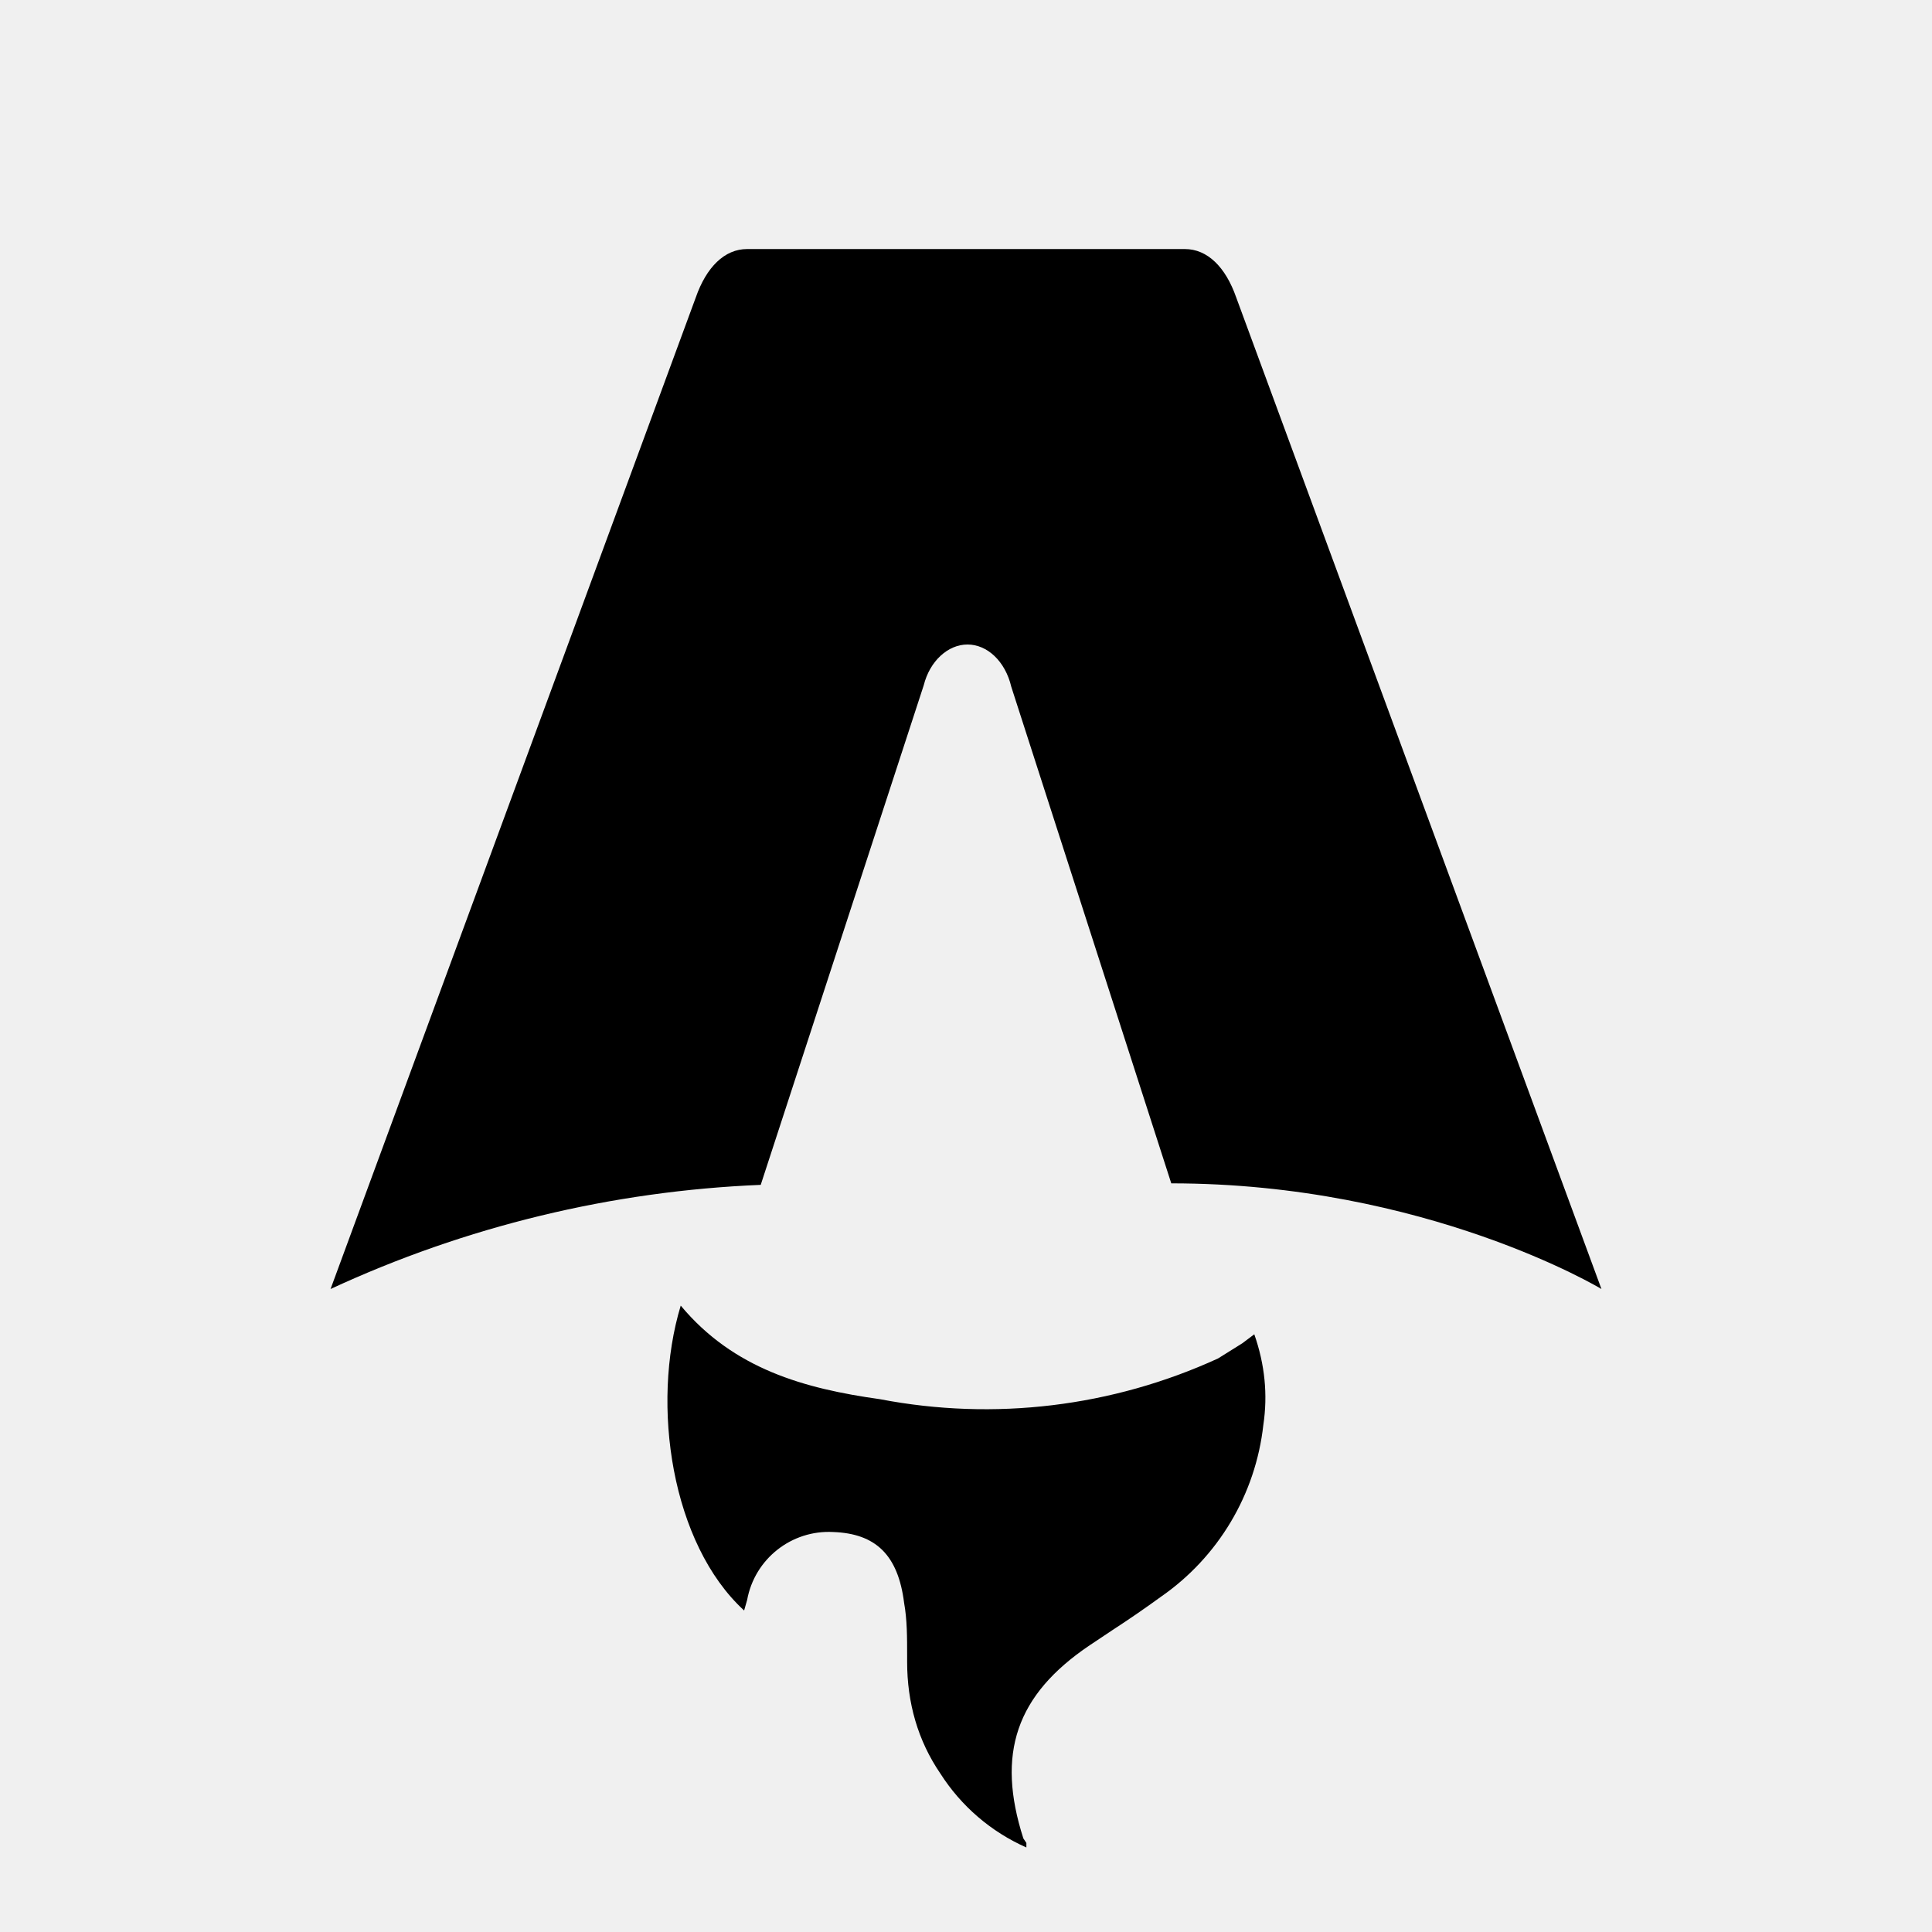
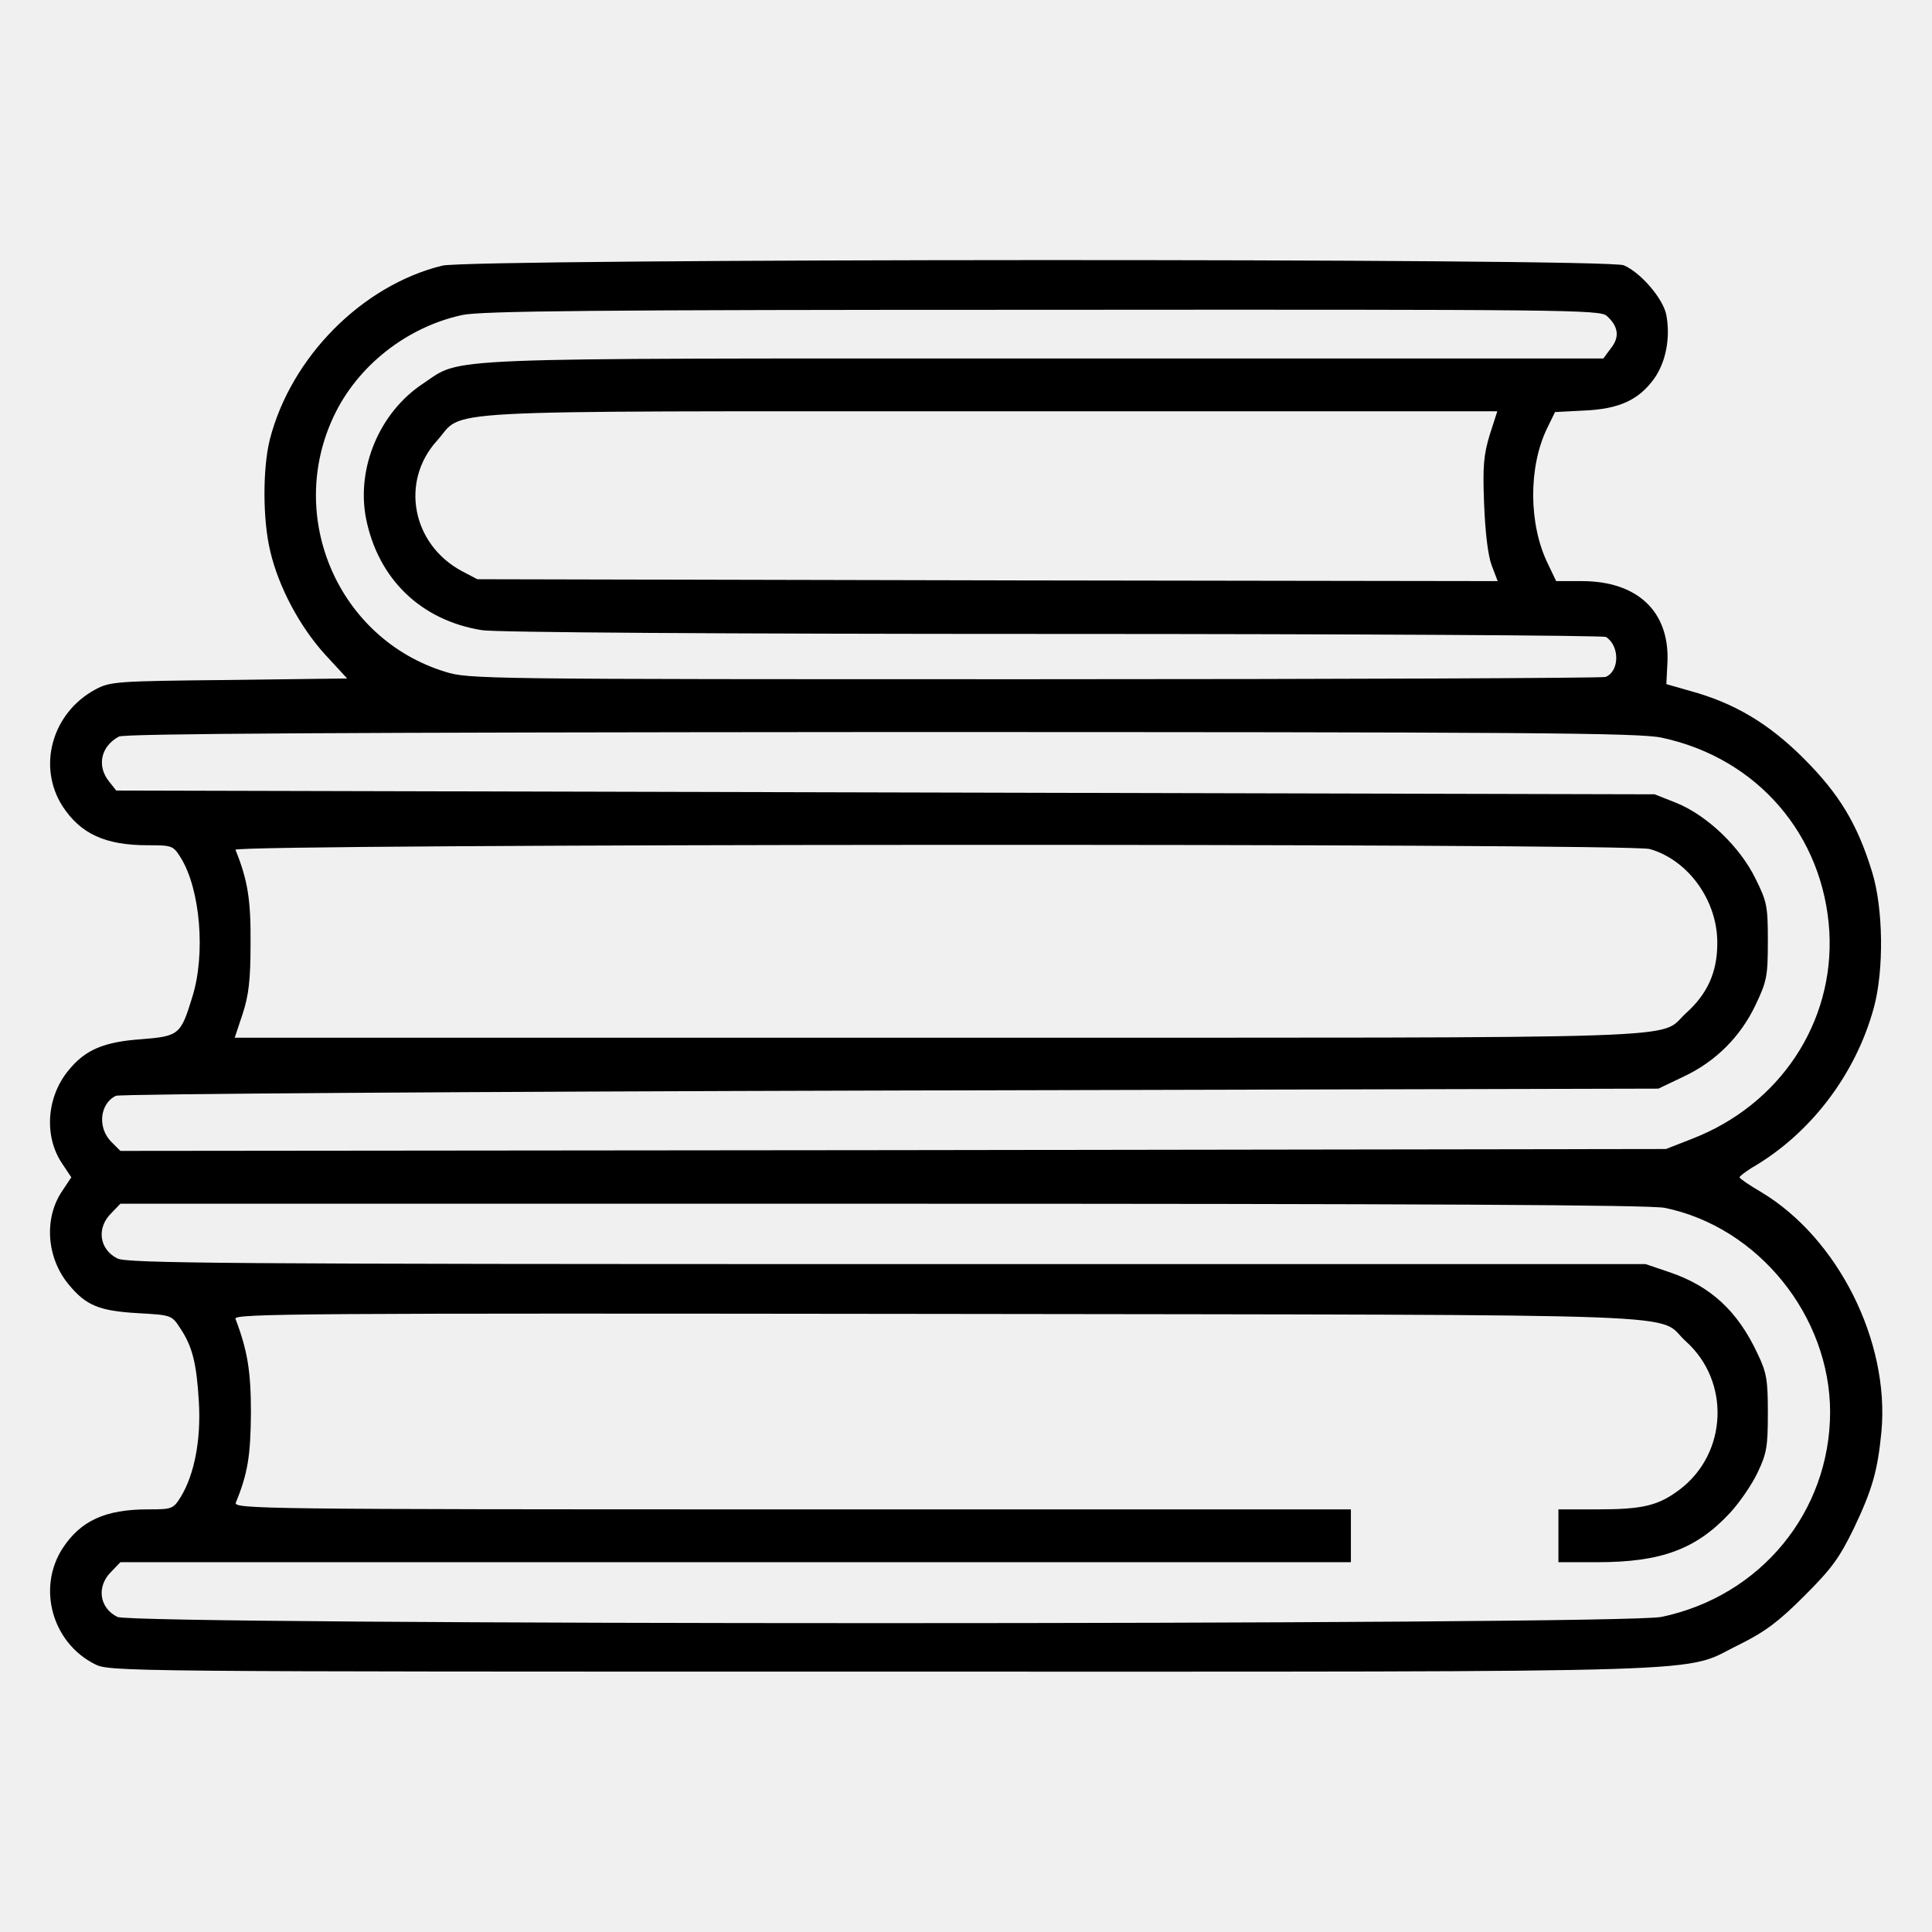
- <svg xmlns="http://www.w3.org/2000/svg" fill="none" viewBox="0 0 128 128">
-   <path d="M50.4 78.5a75.1 75.1 0 0 0-28.5 6.9l24.2-65.7c.7-2 1.9-3.2 3.4-3.2h29c1.5 0 2.7 1.2 3.4 3.2l24.2 65.7s-11.6-7-28.5-7L67 45.5c-.4-1.7-1.6-2.8-2.9-2.8-1.3 0-2.5 1.1-2.9 2.7L50.4 78.5Zm-1.1 28.2Zm-4.2-20.2c-2 6.6-.6 15.8 4.2 20.2a17.5 17.5 0 0 1 .2-.7 5.5 5.5 0 0 1 5.7-4.5c2.8.1 4.3 1.5 4.7 4.7.2 1.1.2 2.3.2 3.5v.4c0 2.7.7 5.2 2.2 7.4a13 13 0 0 0 5.7 4.9v-.3l-.2-.3c-1.8-5.6-.5-9.5 4.4-12.8l1.5-1a73 73 0 0 0 3.2-2.2 16 16 0 0 0 6.8-11.4c.3-2 .1-4-.6-6l-.8.6-1.6 1a37 37 0 0 1-22.4 2.7c-5-.7-9.7-2-13.2-6.2Z" />
-   <style>
-         path { fill: #000; }
-         @media (prefers-color-scheme: dark) {
-             path { fill: #FFF; }
-         }
-     </style>
+ <svg xmlns="http://www.w3.org/2000/svg" version="1.0" width="512pt" height="512pt" viewBox="0 0 512 512" preserveAspectRatio="xMidYMid meet">
+   <g transform="translate(0,512) scale(0.1,-0.1)" fill="#000000" stroke="none">
+     <path d="M1172 4416 c-212 -52 -401 -242 -457 -461 -19 -76 -19 -212 1 -295 22 -95 78 -200 145 -274 l59 -64 -312 -4 c-300 -3 -315 -4 -355 -25 -115 -62 -155 -204 -87 -310 48 -73 113 -103 226 -103 64 0 67 -1 87 -33 52 -84 66 -255 31 -368 -31 -101 -35 -105 -135 -113 -100 -7 -149 -28 -193 -82 -59 -71 -66 -176 -17 -248 l24 -36 -24 -36 c-49 -72 -42 -177 17 -248 46 -56 81 -70 183 -76 88 -5 90 -5 112 -39 33 -49 44 -94 50 -196 6 -101 -12 -193 -48 -252 -20 -32 -23 -33 -87 -33 -113 0 -178 -30 -226 -103 -68 -105 -28 -250 85 -307 38 -20 68 -20 2091 -20 2291 0 2109 -5 2268 72 68 34 103 60 171 128 73 73 93 100 132 180 50 105 63 154 73 256 22 239 -115 513 -319 635 -31 18 -57 36 -57 39 0 3 15 14 32 25 156 90 276 248 324 425 27 99 25 264 -5 360 -39 127 -87 206 -181 300 -93 93 -184 147 -301 179 l-63 18 3 60 c5 133 -80 213 -227 213 l-68 0 -22 46 c-51 104 -52 256 -2 359 l21 43 77 4 c93 4 145 28 186 85 31 44 43 108 32 168 -8 43 -68 113 -113 132 -46 19 -3051 18 -3131 -1z m3086 -133 c31 -28 35 -56 11 -86 l-20 -27 -1478 0 c-1637 0 -1544 4 -1649 -66 -116 -76 -178 -224 -152 -358 32 -160 145 -270 307 -296 35 -6 639 -10 1513 -10 800 0 1460 -4 1466 -8 37 -24 36 -91 -1 -106 -9 -3 -691 -6 -1515 -6 -1461 0 -1499 0 -1561 20 -282 87 -422 409 -294 678 63 133 193 235 339 267 49 11 351 14 1537 14 1393 1 1478 0 1497 -16z m-310 -315 c-16 -53 -19 -83 -15 -183 3 -75 10 -136 20 -163 l16 -42 -1352 2 -1352 3 -42 22 c-131 71 -163 237 -65 345 76 84 -53 78 1463 78 l1347 0 -20 -62z m456 -803 c253 -54 429 -258 444 -515 13 -240 -131 -458 -364 -548 l-69 -27 -2048 -3 -2048 -2 -24 24 c-37 37 -31 101 12 122 10 5 934 11 2053 14 l2035 5 67 32 c85 40 151 106 191 191 29 61 32 75 32 167 0 93 -2 105 -33 167 -41 84 -128 167 -209 200 l-58 23 -2038 5 -2039 5 -19 24 c-33 41 -22 93 26 119 14 8 591 11 2020 12 1718 0 2010 -2 2069 -15z m-32 -295 c102 -29 180 -137 179 -250 0 -76 -26 -134 -83 -185 -77 -70 84 -65 -1977 -65 l-1869 0 21 63 c16 49 21 89 21 187 1 117 -8 169 -40 248 -7 16 3689 18 3748 2z m40 -951 c248 -51 438 -287 438 -542 -1 -264 -184 -487 -447 -542 -103 -22 -4050 -22 -4092 0 -48 24 -56 81 -16 120 l24 25 1631 0 1630 0 0 70 0 70 -1481 0 c-1407 0 -1481 1 -1474 18 32 78 39 125 40 237 0 111 -9 166 -41 250 -6 14 177 15 1862 13 2083 -3 1898 3 1982 -73 118 -106 110 -296 -16 -392 -57 -43 -97 -53 -219 -53 l-103 0 0 -70 0 -70 103 0 c169 0 262 34 352 131 25 27 58 75 73 107 24 50 27 69 27 157 0 88 -3 107 -27 157 -53 114 -125 180 -235 217 l-62 21 -2011 0 c-1745 0 -2015 2 -2039 15 -48 24 -56 81 -16 120 l24 25 2020 0 c1427 0 2036 -3 2073 -11z" />
+   </g>
</svg>
